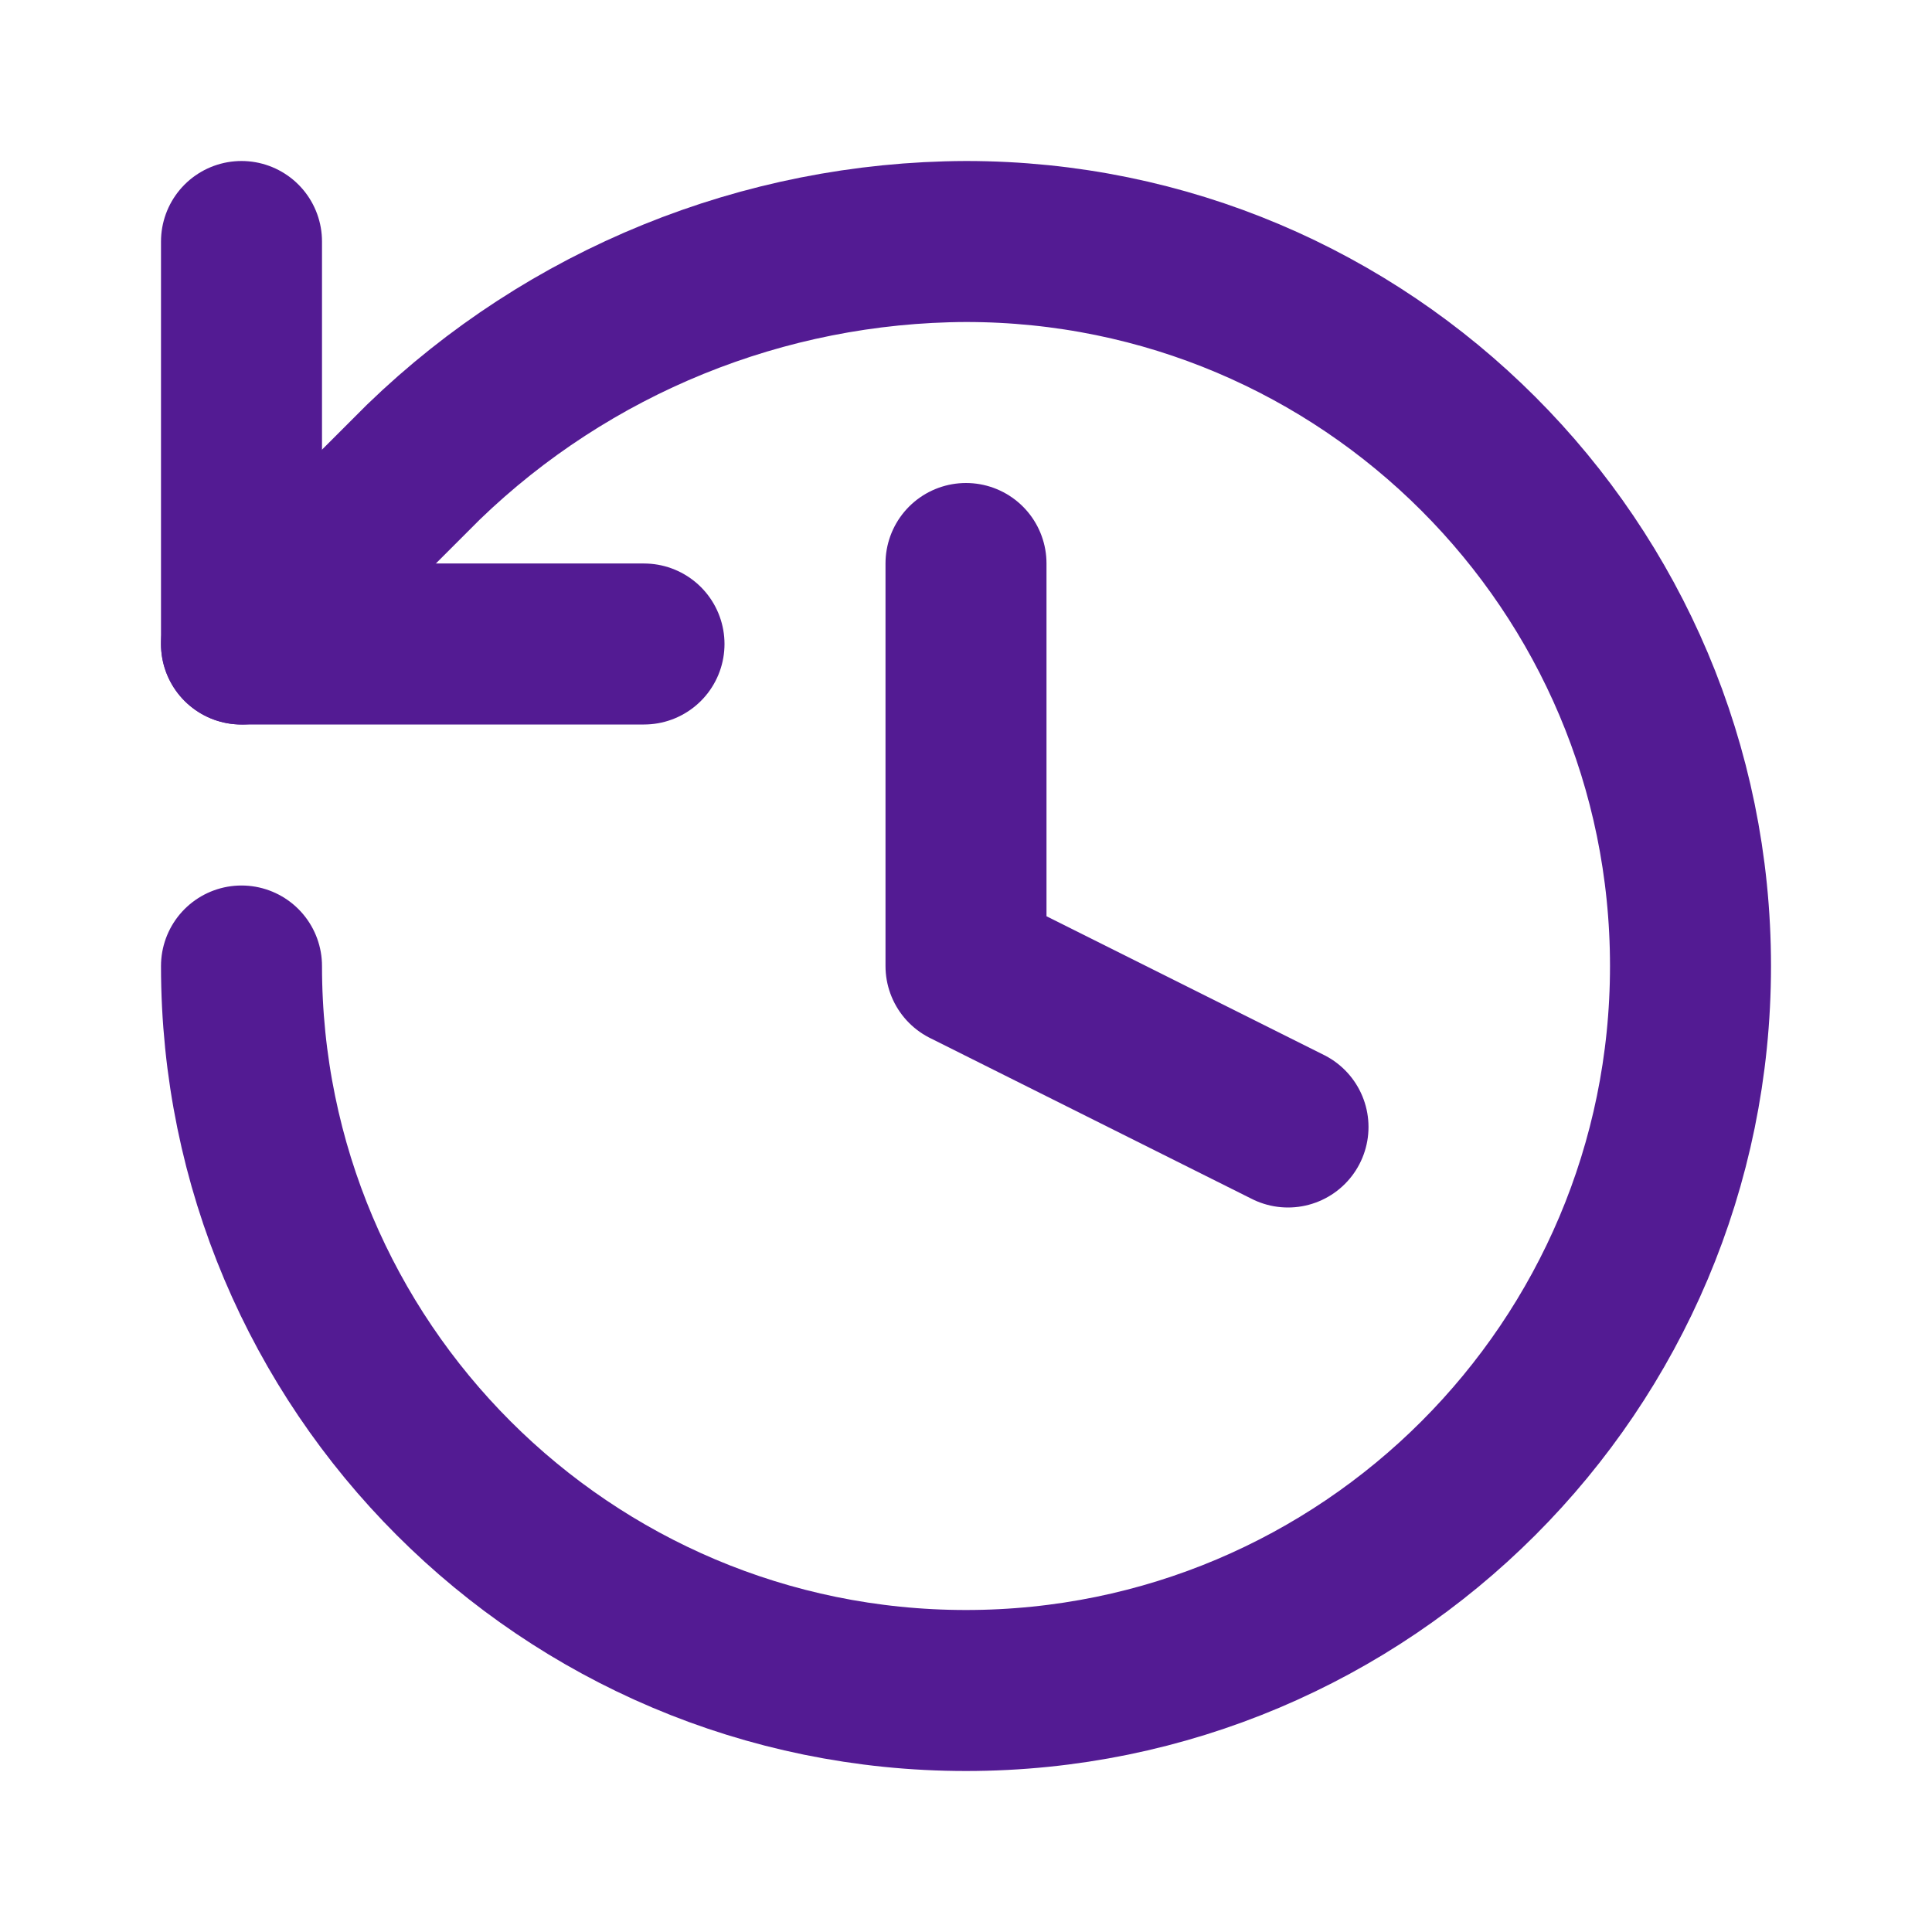
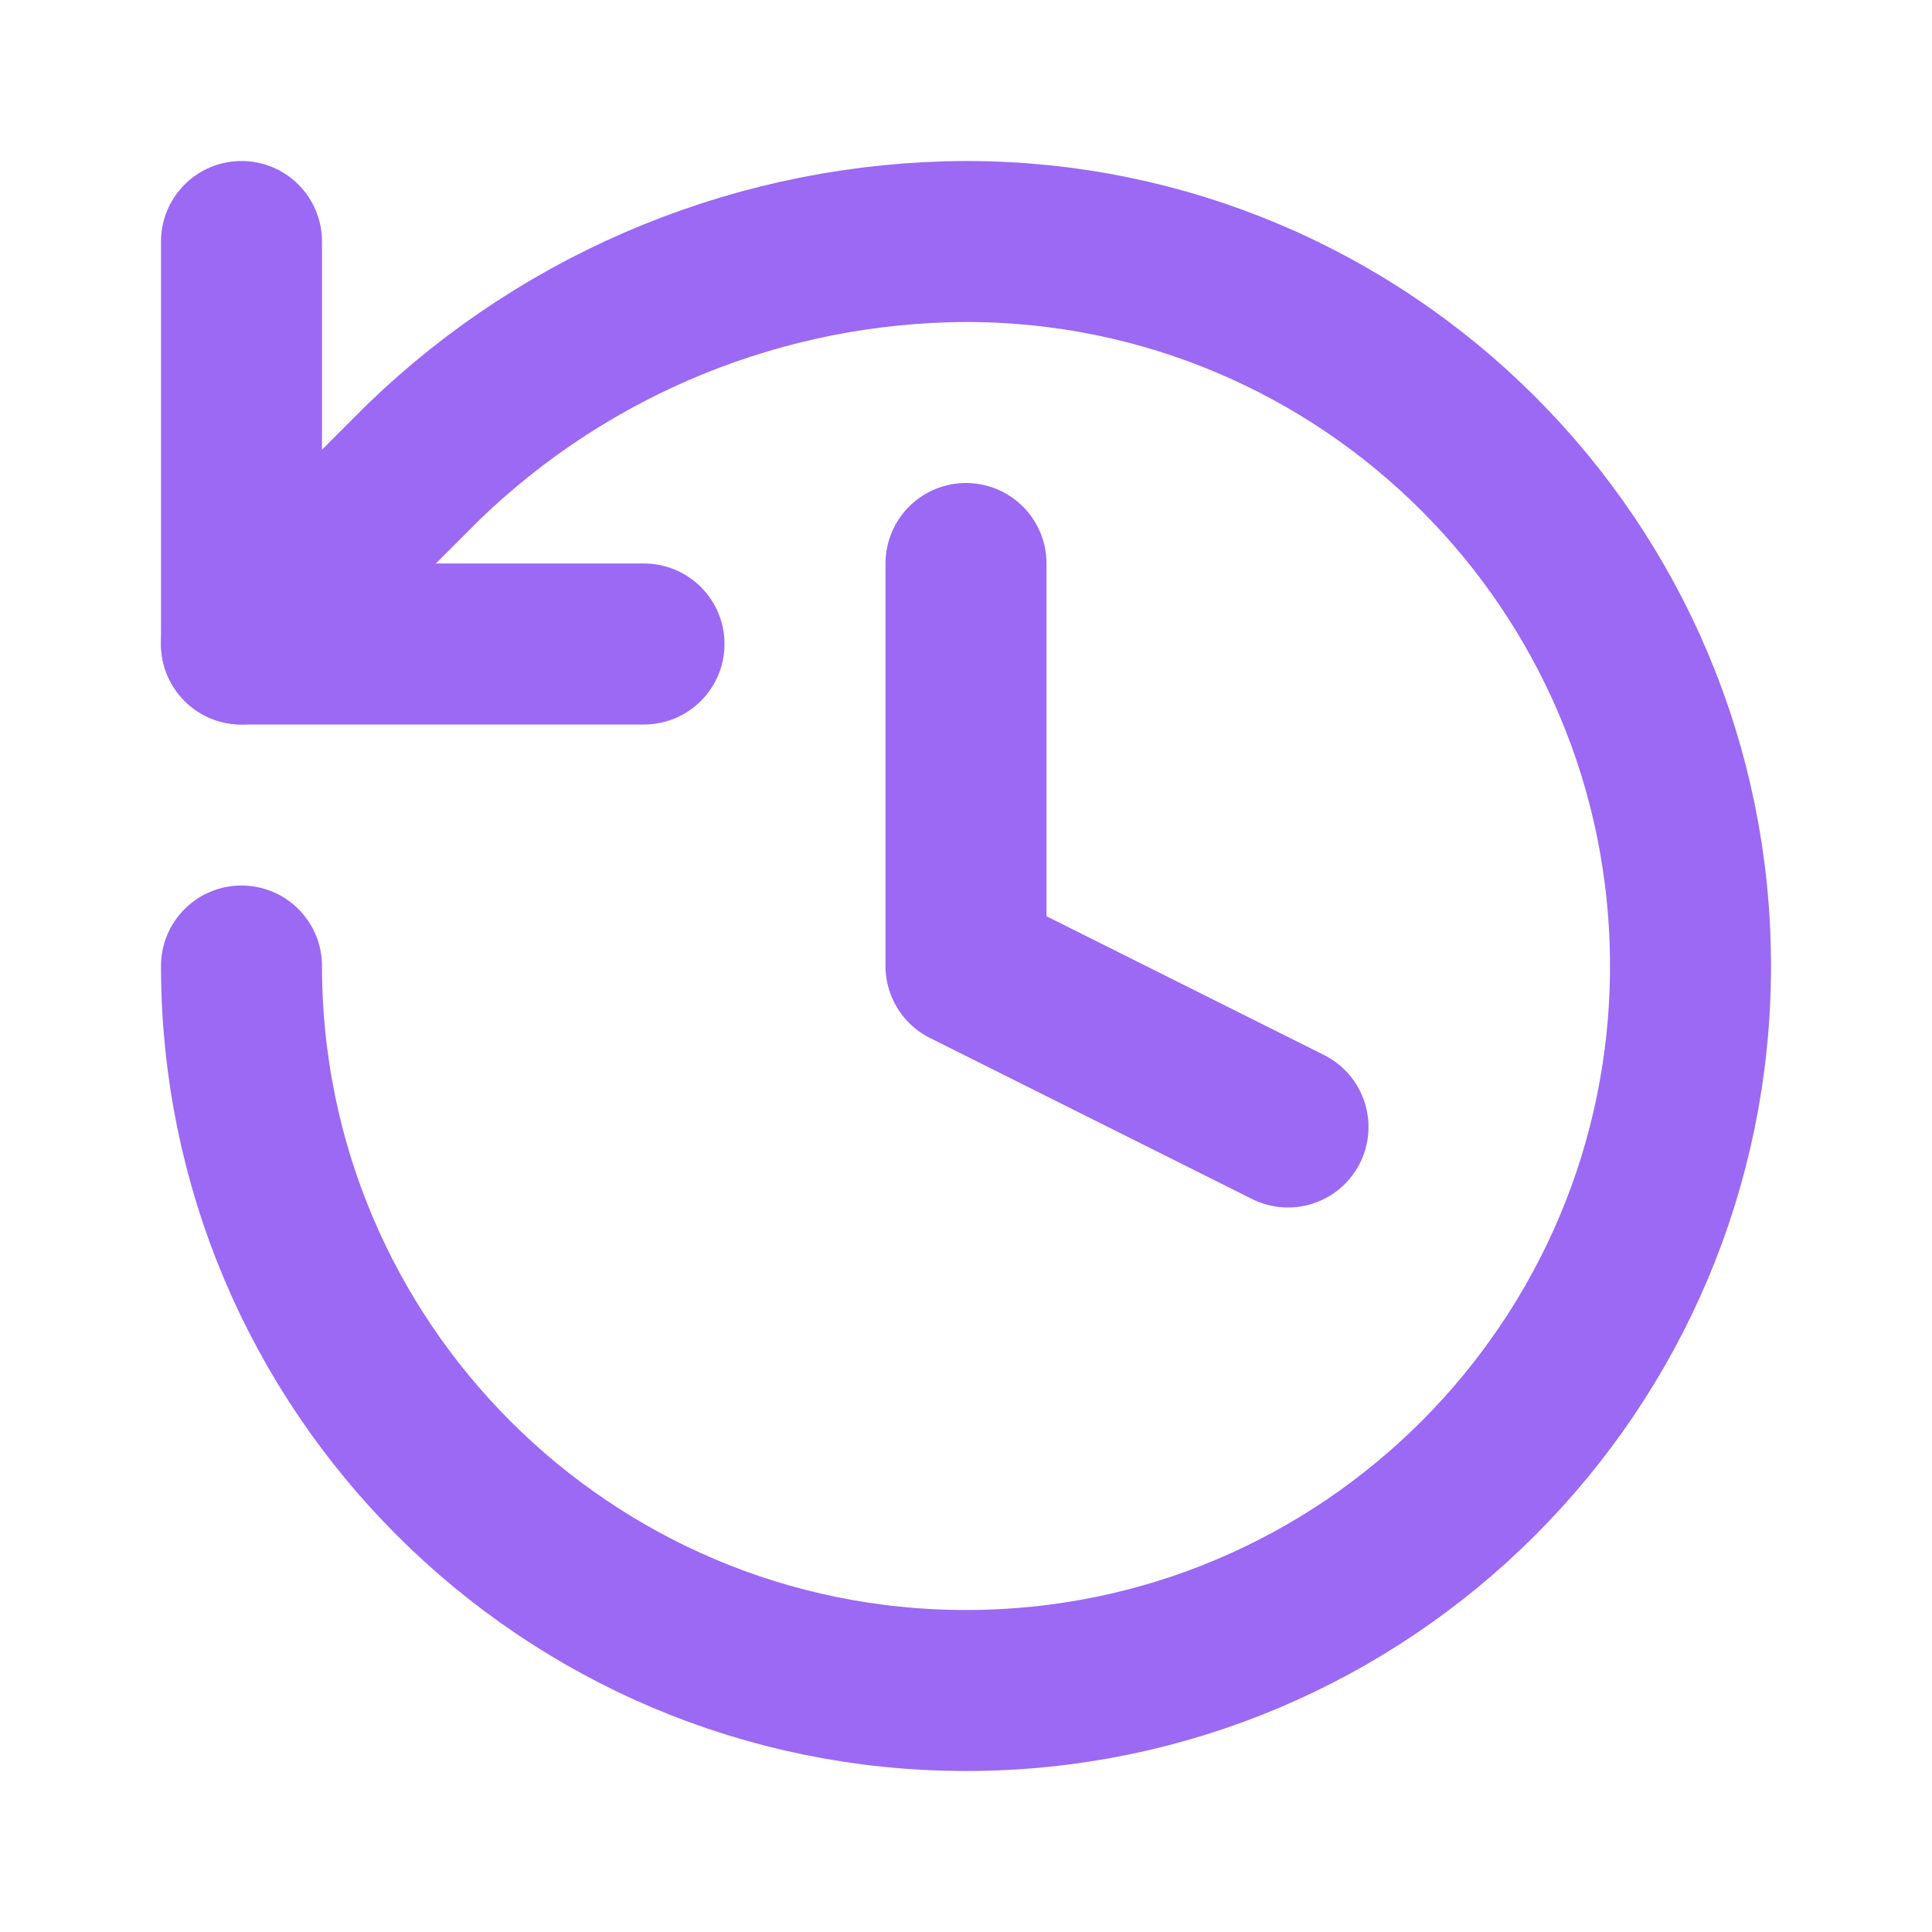
<svg xmlns="http://www.w3.org/2000/svg" width="24" height="24" viewBox="0 0 24 24" fill="none" stroke="currentColor" stroke-width="2" stroke-linecap="round" stroke-linejoin="round">
-   <style>:root{color:#531B93}@media (prefers-color-scheme:dark){:root{color:#9B69F4}}</style>
+   <style>:root{color:#9B69F4}</style>
  <path d="M3 12a9 9 0 1 0 9-9 9.75 9.75 0 0 0-6.74 2.74L3 8" />
  <path d="M3 3v5h5" />
  <path d="M12 7v5l4 2" />
</svg>
